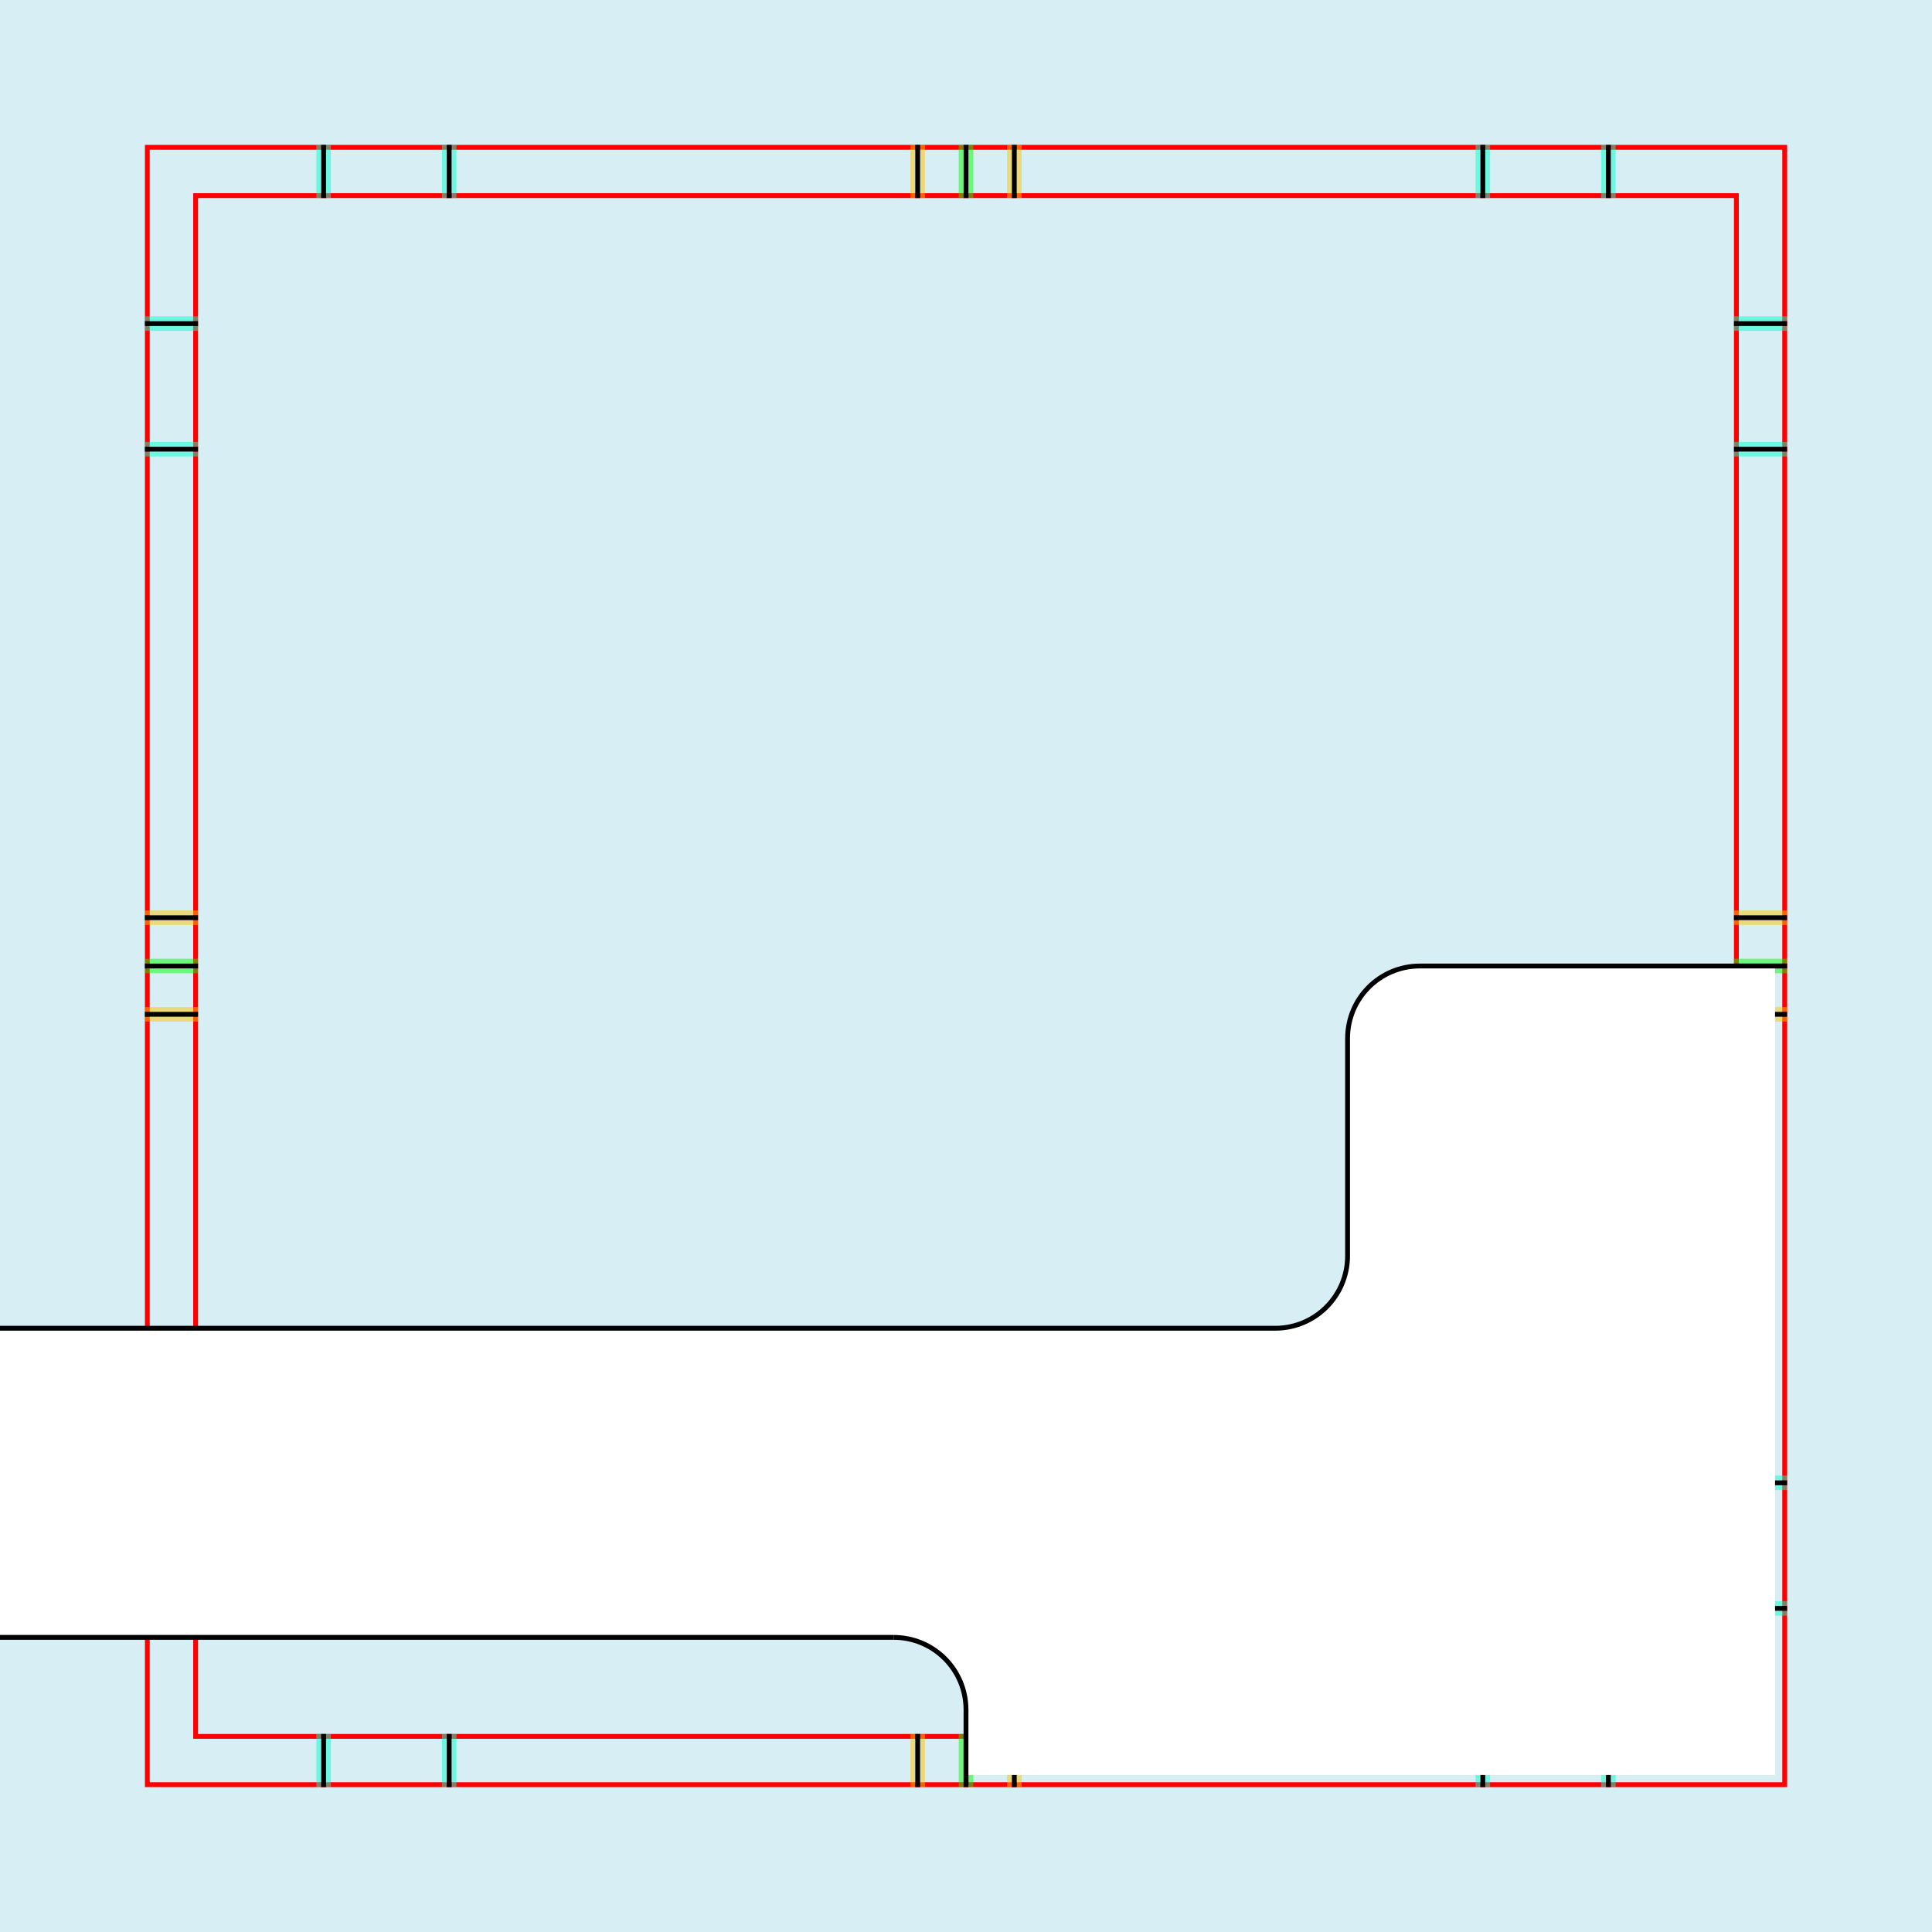
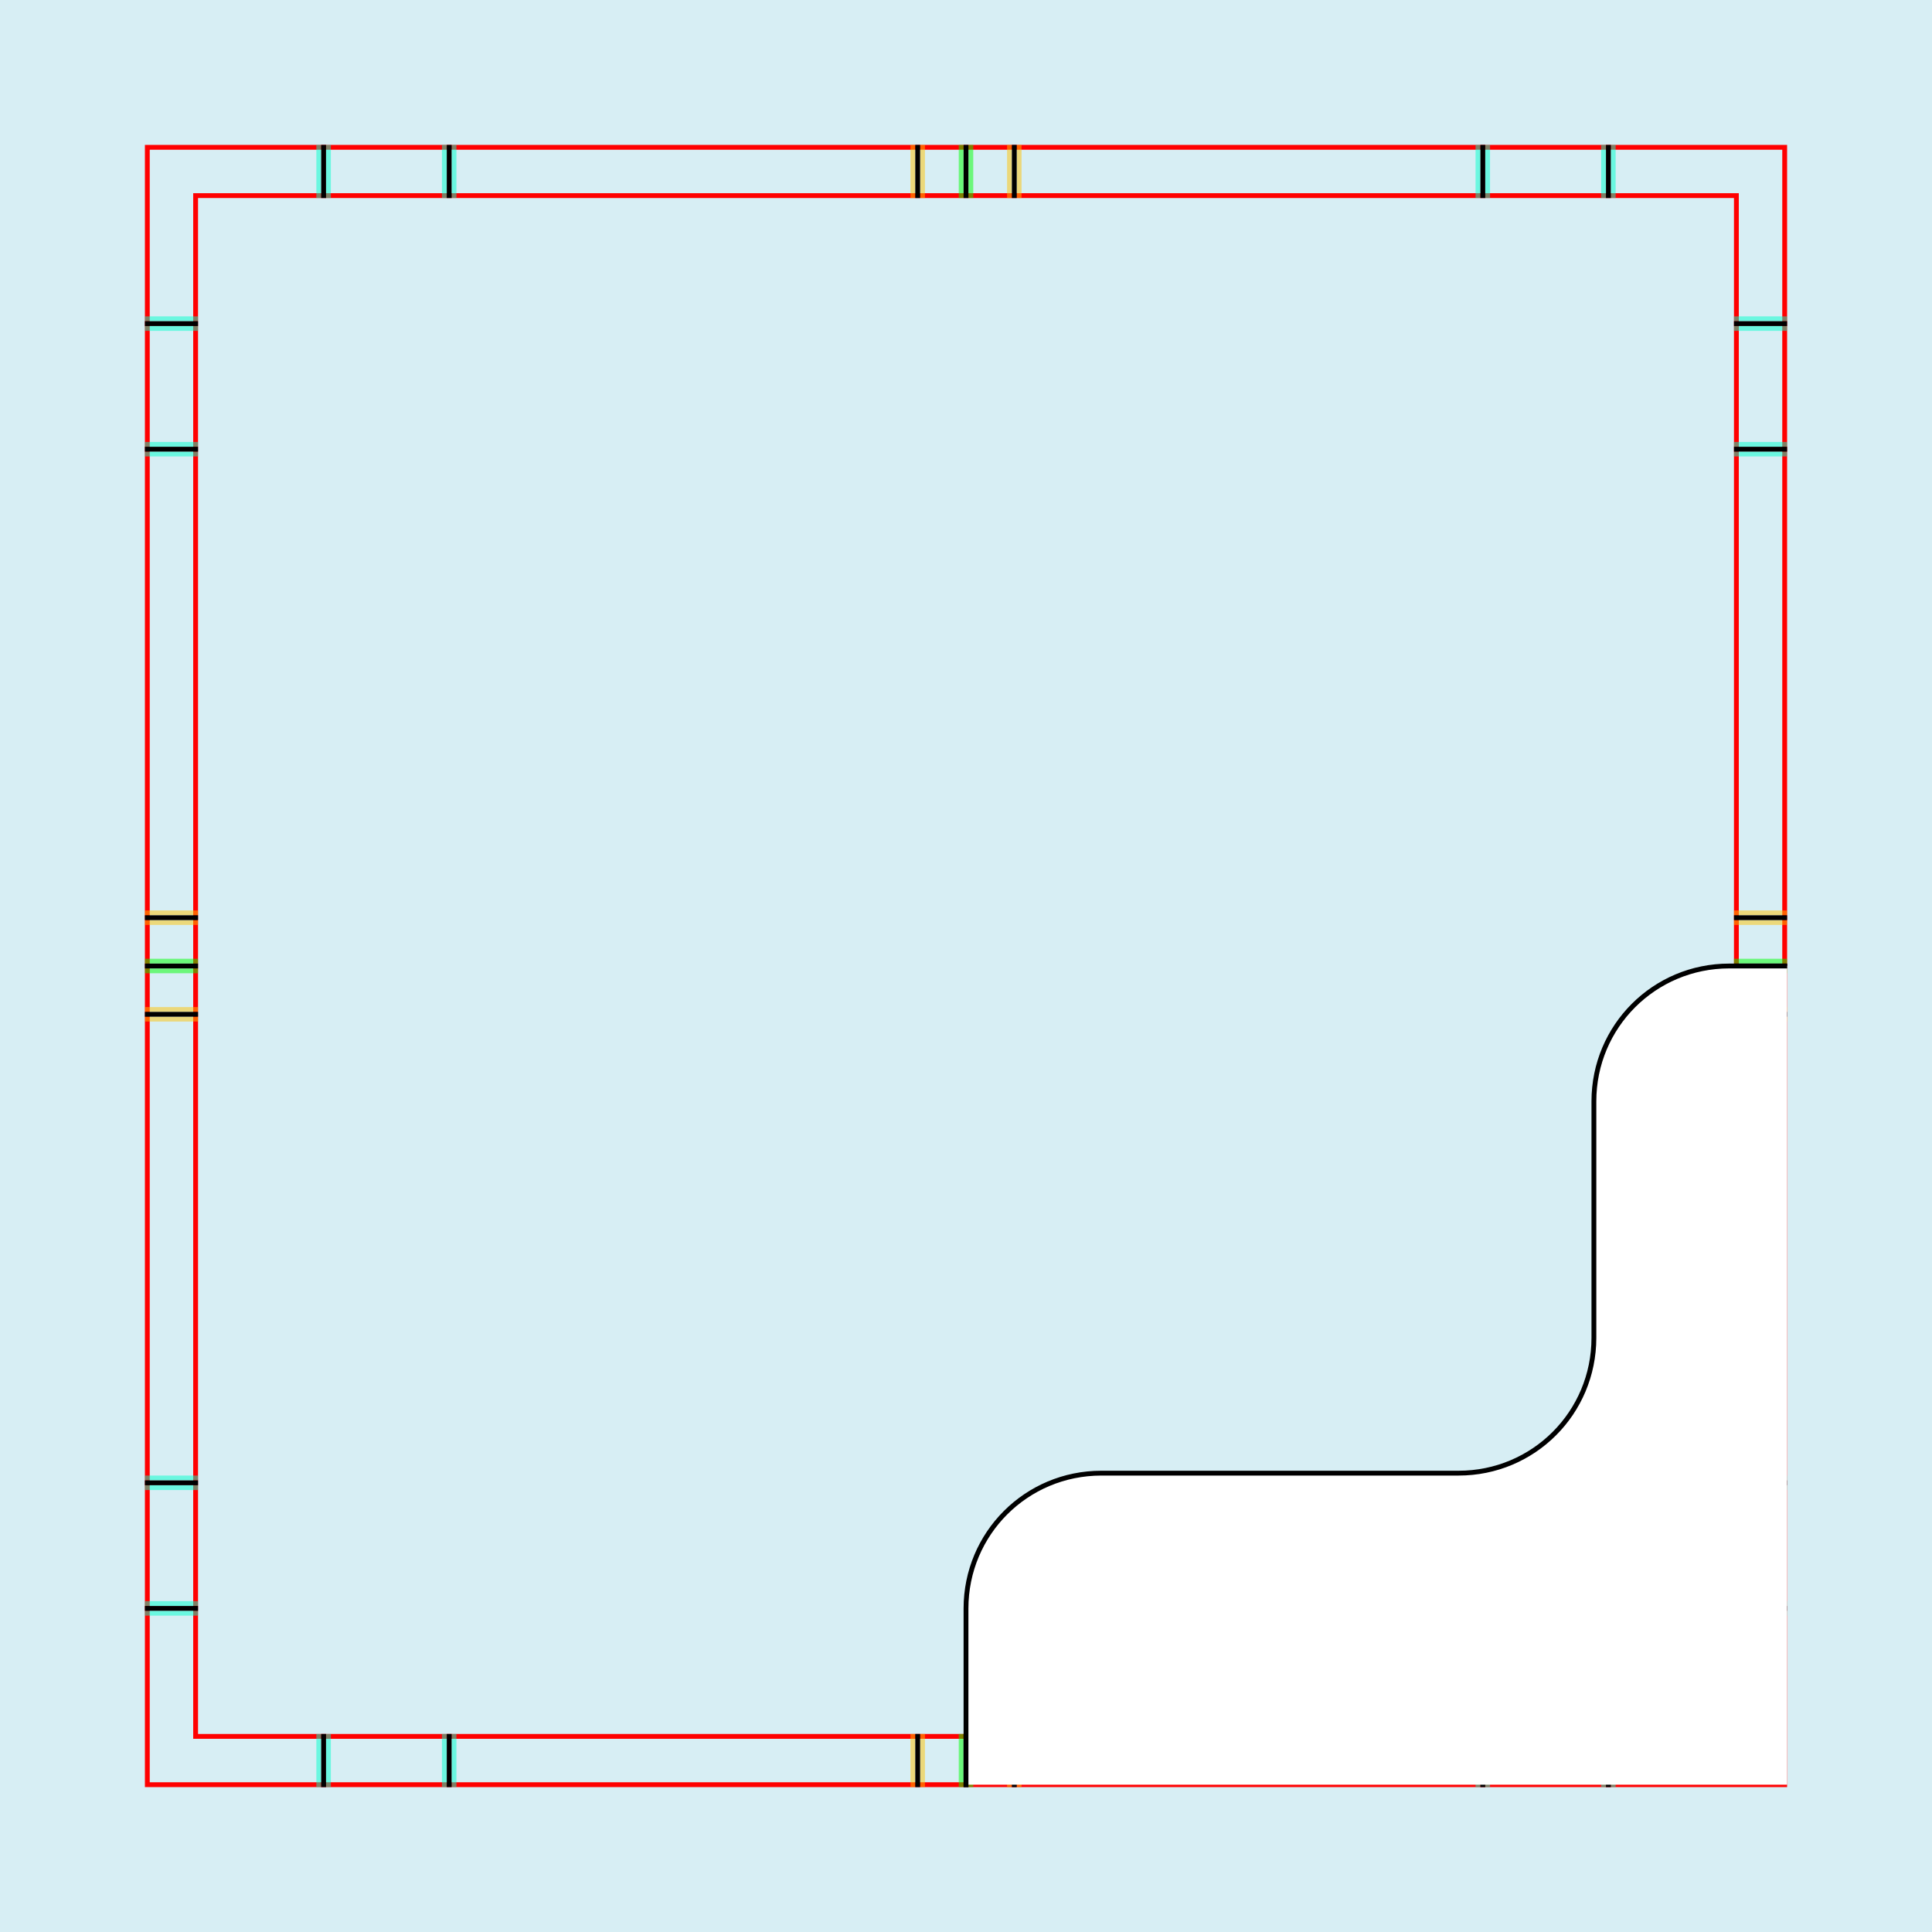
<svg xmlns="http://www.w3.org/2000/svg" style="display:inline" version="1.1" id="svg2902" height="400" width="400">
  <defs id="defs2904">
    <clipPath clipPathUnits="userSpaceOnUse" id="clipPath5174">
      <path id="path5176" style="opacity:0.5;fill:#00ff00;stroke:#00ff00;stroke-width:1px;stroke-linecap:square;display:inline" d="m 436.27,600.114 -232.095,134 -169.5,-293.583 232.095,-134 z" />
    </clipPath>
    <clipPath clipPathUnits="userSpaceOnUse" id="clipPath5174-5">
      <path id="path5176-9" style="opacity:0.5;fill:#00ff00;stroke:#00ff00;stroke-width:1px;stroke-linecap:square;display:inline" d="m 436.27,600.114 -232.095,134 -169.5,-293.583 232.095,-134 z" />
    </clipPath>
    <clipPath clipPathUnits="userSpaceOnUse" id="clipPath3238">
      <path d="m 461.27,643.416 -232.095,134 -169.5,-293.583 232.095,-134 z" style="opacity:0.5;fill:#00ff00;stroke:#00ff00;stroke-width:1px;stroke-linecap:square;display:inline" id="path3240" />
    </clipPath>
  </defs>
  <g id="bg">
    <path style="fill:#d7eef4" d="M 400,0 400,400 0,400 0,0 z" id="bgrect" />
  </g>
  <g id="XX_referenz" style="display:inline">
    <path id="innerframe" style="fill:none;stroke:#ff0000;stroke-width:1" d="m 40.5,40.5 319,0 0,319 -319,0 0,-319 z" />
    <path id="outerframe" style="fill:none;stroke:#ff0000;stroke-width:1" d="m 30.5,30.5 339,0 0,339 -339,0 0,-339 z" />
    <path style="opacity:0.5;fill:none;stroke:#ffc200;stroke-width:1px;stroke-linecap:square" d="m 189,30.5 0,10" id="ref-S-top-1" />
    <path style="opacity:0.5;fill:none;stroke:#ffc200;stroke-width:1px;stroke-linecap:square" d="m 191,30.5 0,10" id="ref-S-top-2" />
    <path style="opacity:0.5;fill:none;stroke:#ffc200;stroke-width:1px;stroke-linecap:square" d="m 209,30.5 0,10" id="ref-S-top-3" />
    <path style="opacity:0.5;fill:none;stroke:#ffc200;stroke-width:1px;stroke-linecap:square" d="m 211,30.5 0,10" id="ref-S-top-4" />
    <path style="opacity:0.5;fill:none;stroke:#00ff00;stroke-width:1px;stroke-linecap:square" d="m 199,30.5 0,10" id="ref-I-top-1" />
    <path style="opacity:0.5;fill:none;stroke:#00ff00;stroke-width:1px;stroke-linecap:square" d="m 201,30.5 0,10" id="ref-I-top-2" />
    <path style="opacity:0.5;fill:none;stroke:#00ffcc;stroke-width:1px;stroke-linecap:square" d="m 66,30.5 0,10" id="ref-C-top-1" />
    <path style="opacity:0.5;fill:none;stroke:#00ffcc;stroke-width:1px;stroke-linecap:square" d="m 68,30.5 0,10" id="ref-C-top-2" />
    <path style="opacity:0.5;fill:none;stroke:#00ffcc;stroke-width:1px;stroke-linecap:square" d="m 92,30.5 0,10" id="ref-C-top-3" />
    <path style="opacity:0.5;fill:none;stroke:#00ffcc;stroke-width:1px;stroke-linecap:square" d="m 94,30.5 0,10" id="ref-C-top-4" />
    <path style="opacity:0.5;fill:none;stroke:#00ffcc;stroke-width:1px;stroke-linecap:square" d="m 306,30.5 0,10" id="ref-C-top-5" />
    <path style="opacity:0.5;fill:none;stroke:#00ffcc;stroke-width:1px;stroke-linecap:square" d="m 308,30.5 0,10" id="ref-C-top-6" />
    <path style="opacity:0.5;fill:none;stroke:#00ffcc;stroke-width:1px;stroke-linecap:square" d="m 332,30.5 0,10" id="ref-C-top-7" />
    <path style="opacity:0.5;fill:none;stroke:#00ffcc;stroke-width:1px;stroke-linecap:square" d="m 334,30.5 0,10" id="ref-C-top-8" />
    <path style="opacity:0.5;fill:none;stroke:#ffc200;stroke-width:1px;stroke-linecap:square" d="m 369.5,189 -10,0" id="ref-S-right-1" />
    <path style="opacity:0.5;fill:none;stroke:#ffc200;stroke-width:1px;stroke-linecap:square" d="m 369.5,191 -10,0" id="ref-S-right-2" />
    <path style="opacity:0.5;fill:none;stroke:#ffc200;stroke-width:1px;stroke-linecap:square" d="m 369.5,209 -10,0" id="ref-S-right-3" />
    <path style="opacity:0.5;fill:none;stroke:#ffc200;stroke-width:1px;stroke-linecap:square" d="m 369.5,211 -10,0" id="ref-S-right-4" />
    <path style="opacity:0.5;fill:none;stroke:#00ff00;stroke-width:1px;stroke-linecap:square" d="m 369.5,199 -10,0" id="ref-I-right-1" />
    <path style="opacity:0.5;fill:none;stroke:#00ff00;stroke-width:1px;stroke-linecap:square" d="m 369.5,201 -10,0" id="ref-I-right-2" />
    <path style="opacity:0.5;fill:none;stroke:#00ffcc;stroke-width:1px;stroke-linecap:square" d="m 369.5,66 -10,0" id="ref-C-right-1" />
    <path style="opacity:0.5;fill:none;stroke:#00ffcc;stroke-width:1px;stroke-linecap:square" d="m 369.5,68 -10,0" id="ref-C-right-2" />
    <path style="opacity:0.5;fill:none;stroke:#00ffcc;stroke-width:1px;stroke-linecap:square" d="m 369.5,92 -10,0" id="ref-C-right-3" />
    <path style="opacity:0.5;fill:none;stroke:#00ffcc;stroke-width:1px;stroke-linecap:square" d="m 369.5,94 -10,0" id="ref-C-right-4" />
    <path style="opacity:0.5;fill:none;stroke:#00ffcc;stroke-width:1px;stroke-linecap:square" d="m 369.5,306 -10,0" id="ref-C-right-5" />
    <path style="opacity:0.5;fill:none;stroke:#00ffcc;stroke-width:1px;stroke-linecap:square" d="m 369.5,308 -10,0" id="ref-C-right-6" />
    <path style="opacity:0.5;fill:none;stroke:#00ffcc;stroke-width:1px;stroke-linecap:square" d="m 369.5,332 -10,0" id="ref-C-right-7" />
    <path style="opacity:0.5;fill:none;stroke:#00ffcc;stroke-width:1px;stroke-linecap:square" d="m 369.5,334 -10,0" id="ref-C-right-8" />
    <path style="opacity:0.5;fill:none;stroke:#ffc200;stroke-width:1px;stroke-linecap:square" d="m 189,369.5 0,-10" id="ref-S-bottom-1" />
    <path style="opacity:0.5;fill:none;stroke:#ffc200;stroke-width:1px;stroke-linecap:square" d="m 191,369.5 0,-10" id="ref-S-bottom-2" />
    <path style="opacity:0.5;fill:none;stroke:#ffc200;stroke-width:1px;stroke-linecap:square" d="m 209,369.5 0,-10" id="ref-S-bottom-3" />
    <path style="opacity:0.5;fill:none;stroke:#ffc200;stroke-width:1px;stroke-linecap:square" d="m 211,369.5 0,-10" id="ref-S-bottom-4" />
    <path style="opacity:0.5;fill:none;stroke:#00ff00;stroke-width:1px;stroke-linecap:square" d="m 199,369.5 0,-10" id="ref-I-bottom-1" />
    <path style="opacity:0.5;fill:none;stroke:#00ff00;stroke-width:1px;stroke-linecap:square" d="m 201,369.5 0,-10" id="ref-I-bottom-2" />
    <path style="opacity:0.5;fill:none;stroke:#00ffcc;stroke-width:1px;stroke-linecap:square" d="m 66,369.5 0,-10" id="ref-C-bottom-1" />
    <path style="opacity:0.5;fill:none;stroke:#00ffcc;stroke-width:1px;stroke-linecap:square" d="m 68,369.5 0,-10" id="ref-C-bottom-2" />
    <path style="opacity:0.5;fill:none;stroke:#00ffcc;stroke-width:1px;stroke-linecap:square" d="m 92,369.5 0,-10" id="ref-C-bottom-3" />
    <path style="opacity:0.5;fill:none;stroke:#00ffcc;stroke-width:1px;stroke-linecap:square" d="m 94,369.5 0,-10" id="ref-C-bottom-4" />
    <path style="opacity:0.5;fill:none;stroke:#00ffcc;stroke-width:1px;stroke-linecap:square" d="m 306,369.5 0,-10" id="ref-C-bottom-5" />
    <path style="opacity:0.5;fill:none;stroke:#00ffcc;stroke-width:1px;stroke-linecap:square" d="m 308,369.5 0,-10" id="ref-C-bottom-6" />
    <path style="opacity:0.5;fill:none;stroke:#00ffcc;stroke-width:1px;stroke-linecap:square" d="m 332,369.5 0,-10" id="ref-C-bottom-7" />
    <path style="opacity:0.5;fill:none;stroke:#00ffcc;stroke-width:1px;stroke-linecap:square" d="m 334,369.5 0,-10" id="ref-C-bottom-8" />
    <path style="opacity:0.5;fill:none;stroke:#ffc200;stroke-width:1px;stroke-linecap:square" d="m 30.5,189 10,0" id="ref-S-left-1" />
    <path style="opacity:0.5;fill:none;stroke:#ffc200;stroke-width:1px;stroke-linecap:square" d="m 30.5,191 10,0" id="ref-S-left-2" />
    <path style="opacity:0.5;fill:none;stroke:#ffc200;stroke-width:1px;stroke-linecap:square" d="m 30.5,209 10,0" id="ref-S-left-3" />
    <path style="opacity:0.5;fill:none;stroke:#ffc200;stroke-width:1px;stroke-linecap:square" d="m 30.5,211 10,0" id="ref-S-left-4" />
    <path style="opacity:0.5;fill:none;stroke:#00ff00;stroke-width:1px;stroke-linecap:square" d="m 40.5,199 -10,0" id="ref-I-left-1" />
    <path style="opacity:0.5;fill:none;stroke:#00ff00;stroke-width:1px;stroke-linecap:square" d="m 40.5,201 -10,0" id="ref-I-left-2" />
    <path style="opacity:0.5;fill:none;stroke:#00ffcc;stroke-width:1px;stroke-linecap:square" d="m 30.5,66 10,0" id="ref-C-left-1" />
    <path style="opacity:0.5;fill:none;stroke:#00ffcc;stroke-width:1px;stroke-linecap:square" d="m 30.5,68 10,0" id="ref-C-left-2" />
    <path style="opacity:0.5;fill:none;stroke:#00ffcc;stroke-width:1px;stroke-linecap:square" d="m 30.5,92 10,0" id="ref-C-left-3" />
    <path style="opacity:0.5;fill:none;stroke:#00ffcc;stroke-width:1px;stroke-linecap:square" d="m 30.5,94 10,0" id="ref-C-left-4" />
    <path style="opacity:0.5;fill:none;stroke:#00ffcc;stroke-width:1px;stroke-linecap:square" d="m 30.5,306 10,0" id="ref-C-left-5" />
    <path style="opacity:0.5;fill:none;stroke:#00ffcc;stroke-width:1px;stroke-linecap:square" d="m 30.5,308 10,0" id="ref-C-left-6" />
    <path style="opacity:0.5;fill:none;stroke:#00ffcc;stroke-width:1px;stroke-linecap:square" d="m 30.5,332 10,0" id="ref-C-left-7" />
    <path style="opacity:0.5;fill:none;stroke:#00ffcc;stroke-width:1px;stroke-linecap:square" d="m 30.5,334 10,0" id="ref-C-left-8" />
    <path style="fill:none;stroke:#000000;stroke-width:1px;stroke-linecap:square" d="m 190,30.5 0,10" id="S-top-1" />
    <path style="fill:none;stroke:#000000;stroke-width:1px;stroke-linecap:square" d="m 210,30.5 0,10" id="S-top-2" />
    <path style="fill:none;stroke:#000000;stroke-width:1px;stroke-linecap:square" d="m 369.5,190 -10,0" id="S-right-1" />
    <path style="fill:none;stroke:#000000;stroke-width:1px;stroke-linecap:square" d="m 369.5,210 -10,0" id="S-right-2" />
    <path style="fill:none;stroke:#000000;stroke-width:1px;stroke-linecap:square" d="m 190,369.5 0,-10" id="S-bottom-1" />
    <path style="fill:none;stroke:#000000;stroke-width:1px;stroke-linecap:square" d="m 210,369.5 0,-10" id="S-bottom-2" />
    <path style="fill:none;stroke:#000000;stroke-width:1px;stroke-linecap:square" d="m 30.5,190 10,0" id="S-left-1" />
    <path style="fill:none;stroke:#000000;stroke-width:1px;stroke-linecap:square" d="m 30.5,210 10,0" id="S-left-2" />
    <path style="fill:none;stroke:#000000;stroke-width:1px;stroke-linecap:square" d="m 200,30.5 0,10" id="I-top-1" />
    <path style="fill:none;stroke:#000000;stroke-width:1px;stroke-linecap:square" d="m 369.5,200 -10,0" id="I-right-1" />
    <path style="fill:none;stroke:#000000;stroke-width:1px;stroke-linecap:square" d="m 200,369.5 0,-10" id="I-bottom-1" />
    <path style="fill:none;stroke:#000000;stroke-width:1px;stroke-linecap:square" d="m 40.5,200 -10,0" id="I-left-1" />
    <path style="fill:none;stroke:#000000;stroke-width:1px;stroke-linecap:square" d="m 67,30.5 0,10" id="C-top-1" />
    <path style="fill:none;stroke:#000000;stroke-width:1px;stroke-linecap:square" d="m 93,30.5 0,10" id="C-top-2" />
    <path style="fill:none;stroke:#000000;stroke-width:1px;stroke-linecap:square" d="m 307,30.5 0,10" id="C-top-3" />
    <path style="fill:none;stroke:#000000;stroke-width:1px;stroke-linecap:square" d="m 333,30.5 0,10" id="C-top-4" />
    <path style="fill:none;stroke:#000000;stroke-width:1px;stroke-linecap:square" d="m 369.5,67 -10,0" id="C-right-1" />
    <path style="fill:none;stroke:#000000;stroke-width:1px;stroke-linecap:square" d="m 369.5,93 -10,0" id="C-right-2" />
    <path style="fill:none;stroke:#000000;stroke-width:1px;stroke-linecap:square" d="m 369.5,307 -10,0" id="C-right-3" />
    <path style="fill:none;stroke:#000000;stroke-width:1px;stroke-linecap:square" d="m 369.5,333 -10,0" id="C-right-4" />
    <path style="fill:none;stroke:#000000;stroke-width:1px;stroke-linecap:square" d="m 67,369.5 0,-10" id="C-bottom-1" />
    <path style="fill:none;stroke:#000000;stroke-width:1px;stroke-linecap:square" d="m 93,369.5 0,-10" id="C-bottom-2" />
    <path style="fill:none;stroke:#000000;stroke-width:1px;stroke-linecap:square" d="m 307,369.5 0,-10" id="C-bottom-3" />
    <path style="fill:none;stroke:#000000;stroke-width:1px;stroke-linecap:square" d="m 333,369.5 0,-10" id="C-bottom-4" />
    <path style="fill:none;stroke:#000000;stroke-width:1px;stroke-linecap:square" d="m 30.5,67 10,0" id="C-left-1" />
    <path style="fill:none;stroke:#000000;stroke-width:1px;stroke-linecap:square" d="m 30.5,93 10,0" id="C-left-2" />
    <path style="fill:none;stroke:#000000;stroke-width:1px;stroke-linecap:square" d="m 30.5,307 10,0" id="C-left-3" />
    <path style="fill:none;stroke:#000000;stroke-width:1px;stroke-linecap:square" d="m 30.5,333 10,0" id="C-left-4" />
  </g>
  <g id="layer1" style="display:none">
    <path style="fill:none;stroke:#000000;stroke-width:1px;stroke-linecap:square;display:inline" d="m 190,30.5 0,10 0,170 20,0 0,-170 0,-10" id="S-top-1-5" />
    <path style="fill:none;stroke:#000000;stroke-width:1px;stroke-linecap:square;display:inline" d="m 369.5,200 -10,0 -10,0" id="I-right-1-5" />
    <path style="fill:none;stroke:#000000;stroke-width:1px;stroke-linecap:square;display:inline" d="m 200,369.5 0,-10 0,-10" id="I-bottom-1-9" />
    <rect style="color:#000000;fill:none;stroke:#ff0000;stroke-width:1;marker:none;visibility:visible;display:inline;overflow:visible;enable-background:accumulate" id="rect4210" width="50" height="50" x="150" y="315" rx="15" ry="15" />
    <rect ry="15" rx="15" y="265" x="129" height="50" width="50" id="rect4212" style="color:#000000;fill:none;stroke:#ff0000;stroke-width:1;marker:none;visibility:visible;display:inline;overflow:visible;enable-background:accumulate" />
    <rect style="color:#000000;fill:none;stroke:#ff0000;stroke-width:1;marker:none;visibility:visible;display:inline;overflow:visible;enable-background:accumulate" id="rect4214" width="50" height="50" x="229" y="215" rx="15" ry="15" />
  </g>
  <g id="layer2" zpos="-480" style="display:none">
    <path id="path3160" d="m 190,30.5 0,10 0,310 20,0 0,-310 0,-10 z" style="fill:#000000;stroke:none;display:inline" />
    <path style="fill:none;stroke:#000000;stroke-width:1px;stroke-linecap:square;display:inline" d="m 190,30.5 0,10 0,310 20,0 0,-310 0,-10" id="S-top-1-5-8" />
  </g>
  <g zpos="-480" id="g3164" style="display:none">
    <path style="fill:#000000;stroke:none;display:inline" d="m 190,30.5 0,10 0,300 170,0 -150,-300 0,-10 z" id="path3166" />
    <path id="path3168" d="m 190,30.5 0,10 0,300 170,0 -150,-300 0,-10" style="fill:none;stroke:#000000;stroke-width:1px;stroke-linecap:square;display:inline" />
  </g>
  <g style="display:none" id="g3989" zpos="-480">
    <path id="path3998" d="m 190,30.5 0,10 0,212 c 0,5.523 4.477,10 10,10 5.523,0 10,-4.477 10,-10 L 210,40.5 l 0,-10 z" style="fill:#000000;stroke:none;display:inline" />
    <path style="fill:none;stroke:#000000;stroke-width:1px;stroke-linecap:square;display:inline" d="m 190,30.5 0,10 0,212 c 0,5.523 4.477,10 10,10 5.523,0 10,-4.477 10,-10 L 210,40.5 l 0,-10" id="path3993" />
  </g>
  <g id="g4149" style="display:none">
-     <path id="path3185" d="m 370,210 -10,0 -41.981,0 C 302.497,210 290,222.497 290,238.019 l 0,42.961 C 290,296.503 277.503,309 261.981,309 l -33.961,0 C 212.497,309 200,321.497 200,337.019 l 0,12.481 0,20 170,0 z" style="fill:#ffffff;stroke:none;display:inline" zpos="-420" />
-     <path style="fill:none;stroke:#000000;stroke-width:1px;stroke-linecap:square;display:inline" d="m 369.5,210 -9.5,0 -41.981,0 C 302.497,210 290,222.497 290,238.019 l 0,42.961 C 290,296.503 277.503,309 261.981,309 l -33.961,0 C 212.497,309 200,321.497 200,337.019 l 0,12.481 0,20" id="S-left-2-8-5" />
+     <path id="path3185" d="m 370,200 -10,0 -41.981,0 C 302.497,200 290,212.497 290,228.019 l 0,42.961 C 290,286.503 277.503,299 261.981,299 l -33.961,0 C 212.497,299 200,311.497 200,327.019 l 0,22.481 0,20 170,0 z" style="fill:#ffffff;stroke:none;display:inline" zpos="-420" />
+     <path style="fill:none;stroke:#000000;stroke-width:1px;stroke-linecap:square;display:inline" d="m 369.5,200 -9.5,0 -41.981,0 C 302.497,200 290,212.497 290,228.019 l 0,42.961 C 290,286.503 277.503,299 261.981,299 l -33.961,0 C 212.497,299 200,311.497 200,327.019 l 0,22.481 0,20" id="S-left-2-8-5" />
  </g>
  <g id="g3187" style="display:none">
-     <path zpos="-420" style="fill:#ffffff;stroke:none;display:inline" d="m 370,210 -10,0 -14.981,0 C 329.497,210 317,222.497 317,238.019 l 0,20.961 C 317,274.503 304.503,287 288.981,287 l -60.961,0 C 212.497,287 200,299.497 200,315.019 l 0,34.481 0,20 170,0 z" id="path3189" />
-     <path id="path3191" d="m 369.5,210 -9.5,0 -14.981,0 C 329.497,210 317,222.497 317,238.019 l 0,20.961 C 317,274.503 304.503,287 288.981,287 l -60.961,0 C 212.497,287 200,299.497 200,315.019 l 0,34.481 0,20" style="fill:none;stroke:#000000;stroke-width:1px;stroke-linecap:square;display:inline" />
+     <path zpos="-420" style="fill:#ffffff;stroke:none;display:inline" d="m 370,200 -10,0 -14.981,0 C 329.497,200 317,212.497 317,228.019 l 0,20.961 C 317,264.503 304.503,277 288.981,277 l -60.961,0 C 212.497,277 200,289.497 200,305.019 l 0,44.481 0,20 170,0 z" id="path3189" />
+     <path id="path3191" d="m 369.5,200 -9.5,0 -14.981,0 C 329.497,200 317,212.497 317,228.019 l 0,20.961 C 317,264.503 304.503,277 288.981,277 l -60.961,0 C 212.497,277 200,289.497 200,305.019 l 0,44.481 0,20" style="fill:none;stroke:#000000;stroke-width:1px;stroke-linecap:square;display:inline" />
  </g>
  <g style="display:none" id="g3193">
-     <path id="path3195" d="m 370,210 -7,0 -4.981,0 C 342.497,210 330,222.497 330,238.019 l 0,2.961 C 330,256.503 317.503,269 301.981,269 l -73.961,0 C 212.497,269 200,281.497 200,297.019 l 0,52.481 0,20 170,0 z" style="fill:#ffffff;stroke:none;display:inline" zpos="-420" />
-     <path style="fill:none;stroke:#000000;stroke-width:1px;stroke-linecap:square;display:inline" d="m 369.5,210 -6.5,0 -4.981,0 C 342.497,210 330,222.497 330,238.019 l 0,2.961 C 330,256.503 317.503,269 301.981,269 l -73.961,0 C 212.497,269 200,281.497 200,297.019 l 0,52.481 0,20" id="path3197" />
+     <path id="path3195" d="m 370,200 -7,0 -4.981,0 C 342.497,200 330,212.497 330,228.019 l 0,2.961 C 330,246.503 317.503,259 301.981,259 l -73.961,0 C 212.497,259 200,271.497 200,287.019 l 0,62.481 0,20 170,0 z" style="fill:#ffffff;stroke:none;display:inline" zpos="-420" />
+     <path style="fill:none;stroke:#000000;stroke-width:1px;stroke-linecap:square;display:inline" d="m 369.5,200 -6.5,0 -4.981,0 C 342.497,200 330,212.497 330,228.019 l 0,2.961 C 330,246.503 317.503,259 301.981,259 l -73.961,0 C 212.497,259 200,271.497 200,287.019 l 0,62.481 0,20" id="path3197" />
  </g>
-   <g id="g3199" style="display:none">
-     <path zpos="-420" style="fill:#ffffff;stroke:none;display:inline" d="m 370,210 -7,0 -4.981,0 C 342.497,210 330,222.497 330,238.019 l 0,48.961 C 330,302.503 317.503,315 301.981,315 l -73.961,0 C 212.497,315 200,327.497 200,343.019 l 0,6.481 0,20 170,0 z" id="path3201" />
-     <path id="path3203" d="m 369.5,210 -6.5,0 -4.981,0 C 342.497,210 330,222.497 330,238.019 l 0,48.961 C 330,302.503 317.503,315 301.981,315 l -73.961,0 C 212.497,315 200,327.497 200,343.019 l 0,6.481 0,20" style="fill:none;stroke:#000000;stroke-width:1px;stroke-linecap:square;display:inline" />
+   <g id="g3199" style="display:inline">
+     <path zpos="-420" style="fill:#ffffff;stroke:none;display:inline" d="m 370,200 -7,0 -4.981,0 C 342.497,200 330,212.497 330,228.019 l 0,48.961 C 330,292.503 317.503,305 301.981,305 l -73.961,0 C 212.497,305 200,317.497 200,333.019 l 0,16.481 0,20 170,0 z" id="path3201" />
+     <path id="path3203" d="m 369.5,200 -6.5,0 -4.981,0 C 342.497,200 330,212.497 330,228.019 l 0,48.961 C 330,292.503 317.503,305 301.981,305 l -73.961,0 C 212.497,305 200,317.497 200,333.019 l 0,16.481 0,20" style="fill:none;stroke:#000000;stroke-width:1px;stroke-linecap:square;display:inline" />
  </g>
  <g style="display:none" id="g3205">
-     <path id="path3207" d="m 370,210 -7,0 -73.981,0 C 273.497,210 261,222.497 261,238.019 l 0,48.961 C 261,302.503 248.503,315 232.981,315 l -4.961,0 C 212.497,315 200,327.497 200,343.019 l 0,6.481 0,20 170,0 z" style="fill:#ffffff;stroke:none;display:inline" zpos="-420" />
-     <path style="fill:none;stroke:#000000;stroke-width:1px;stroke-linecap:square;display:inline" d="m 369.5,210 -6.5,0 -73.981,0 C 273.497,210 261,222.497 261,238.019 l 0,48.961 C 261,302.503 248.503,315 232.981,315 l -4.961,0 C 212.497,315 200,327.497 200,343.019 l 0,6.481 0,20" id="path3209" />
+     <path id="path3207" d="m 370,200 -7,0 -73.981,0 C 273.497,200 261,212.497 261,228.019 l 0,48.961 C 261,292.503 248.503,305 232.981,305 l -4.961,0 C 212.497,305 200,317.497 200,333.019 l 0,16.481 0,20 170,0 z" style="fill:#ffffff;stroke:none;display:inline" zpos="-420" />
+     <path style="fill:none;stroke:#000000;stroke-width:1px;stroke-linecap:square;display:inline" d="m 369.5,200 -6.5,0 -73.981,0 C 273.497,200 261,212.497 261,228.019 l 0,48.961 C 261,292.503 248.503,305 232.981,305 l -4.961,0 C 212.497,305 200,317.497 200,333.019 l 0,16.481 0,20" id="path3209" />
  </g>
  <g id="layer4" style="display:none">
-     <path id="path3274" d="m 200,369.5 0,-10 0,-10.969 C 200,326.631 217.631,309 239.531,309 l 38.938,0 C 300.369,309 318,291.369 318,269.469 l 0,-19.938 C 318,227.631 335.631,210 357.531,210 L 370,210 l 0,159.5 z" style="fill:#ffffff;stroke:none;display:inline" zpos="-420" />
-     <path style="fill:none;stroke:#000000;stroke-width:1px;stroke-linecap:square;display:inline" d="m 200,369.5 0,-10 0,-10.969 C 200,326.631 217.631,309 239.531,309 l 38.938,0 C 300.369,309 318,291.369 318,269.469 l 0,-19.938 C 318,227.631 335.631,210 357.531,210 L 369.5,210" id="S-left-2-81" />
+     <path id="path3274" d="m 200,369.5 0,-10 0,-20.969 C 200,316.631 217.631,299 239.531,299 l 38.938,0 C 300.369,299 318,281.369 318,259.469 l 0,-19.938 C 318,217.631 335.631,200 357.531,200 L 370,200 l 0,169.5 z" style="fill:#ffffff;stroke:none;display:inline" zpos="-420" />
+     <path style="fill:none;stroke:#000000;stroke-width:1px;stroke-linecap:square;display:inline" d="m 200,369.5 0,-10 0,-20.969 C 200,316.631 217.631,299 239.531,299 l 38.938,0 C 300.369,299 318,281.369 318,259.469 l 0,-19.938 C 318,217.631 335.631,200 357.531,200 L 369.5,200" id="S-left-2-81" />
  </g>
  <g style="display:none" id="g3276">
-     <path zpos="-420" style="fill:#ffffff;stroke:none;display:inline" d="m 200,369.5 0,-10 0,-4.969 C 200,332.631 217.631,315 239.531,315 l 7.938,0 C 269.369,315 287,297.369 287,275.469 l 0,-25.938 C 287,227.631 304.631,210 326.531,210 L 370,210 l 0,159.5 z" id="path3278" />
-     <path id="path3280" d="m 200,369.5 0,-10 0,-4.969 C 200,332.631 217.631,315 239.531,315 l 7.938,0 C 269.369,315 287,297.369 287,275.469 l 0,-25.938 C 287,227.631 304.631,210 326.531,210 L 369.5,210" style="fill:none;stroke:#000000;stroke-width:1px;stroke-linecap:square;display:inline" />
+     <path zpos="-420" style="fill:#ffffff;stroke:none;display:inline" d="m 200,369.5 0,-10 0,-14.969 C 200,322.631 217.631,305 239.531,305 l 7.938,0 C 269.369,305 287,287.369 287,265.469 l 0,-25.938 C 287,217.631 304.631,200 326.531,200 L 370,200 l 0,169.5 z" id="path3278" />
+     <path id="path3280" d="m 200,369.5 0,-10 0,-14.969 C 200,322.631 217.631,305 239.531,305 l 7.938,0 C 269.369,305 287,287.369 287,265.469 l 0,-25.938 C 287,217.631 304.631,200 326.531,200 L 369.5,200" style="fill:none;stroke:#000000;stroke-width:1px;stroke-linecap:square;display:inline" />
  </g>
  <g id="layer5" style="display:none">
    <path id="path4268" d="m 129,367.5 238.5,0 0,-167.5 -8,0 -65.5,0 c -8.31,0 -15,6.69 -15,15 l 0,21 c 0,8.31 -6.69,15 -15,15 l -120,0 c -8.31,0 -15,6.69 -15,15 l 0,34 z" style="color:#000000;fill:#ffffff;stroke:none;stroke-width:1;marker:none;visibility:visible;display:inline;overflow:visible;enable-background:accumulate" zpos="-400" />
    <path style="color:#000000;fill:none;stroke:#000000;stroke-width:1;marker:none;visibility:visible;display:inline;overflow:visible;enable-background:accumulate" d="m 369.5,200 -10,0 -65.5,0 c -8.31,0 -15,6.69 -15,15 l 0,21 c 0,8.31 -6.69,15 -15,15 l -120,0 c -8.31,0 -15,6.69 -15,15 l 0,34 c 0,8.31 6.69,15 15,15 l 41,0 c 8.31,0 15,6.69 15,15 l 0,29.5 0,10" id="rect4243" />
  </g>
  <g id="g4270" style="display:none">
    <path zpos="-400" style="color:#000000;fill:#ffffff;stroke:none;stroke-width:1;marker:none;visibility:visible;display:inline;overflow:visible;enable-background:accumulate" d="m 367.5,200 -8,0 -65.5,0 c -8.31,0 -15,6.69 -15,15 l 0,27 c 0,8.31 -6.69,15 -15,15 l -202,0 c -8.31,0 -15,6.69 -15,15 l 0,5 c 0,8.31 6.69,15 15,15 l 123,0 c 8.31,0 15,6.69 15,15 l 0,52.5 0,8 167.5,0 z" id="path4272" />
    <path id="path4274" d="m 369.5,200 -10,0 -65.5,0 c -8.31,0 -15,6.69 -15,15 l 0,27 c 0,8.31 -6.69,15 -15,15 l -202,0 c -8.31,0 -15,6.69 -15,15 l 0,5 c 0,8.31 6.69,15 15,15 l 123,0 c 8.31,0 15,6.69 15,15 l 0,52.5 0,10" style="color:#000000;fill:none;stroke:#000000;stroke-width:1;marker:none;visibility:visible;display:inline;overflow:visible;enable-background:accumulate" />
  </g>
-   <g style="display:inline" id="g4276">
+   <g style="display:none" id="g4276">
    <path style="color:#000000;fill:#ffffff;stroke:none;stroke-width:1;marker:none;visibility:visible;display:inline;overflow:visible;enable-background:accumulate" d="m 367.5,200 -8,0 -65.5,0 c -8.31,0 -15,6.69 -15,15 l 0,45 c 0,8.31 -6.69,15 -15,15 l -300,0 c -25.397,0 -32,16.915 -32,32 0,15.085 6.603,32 32,32 l 221,0 c 8.31,0 15,6.69 15,15 l 0,5.5 0,8 167.5,0 z" id="path4282" zpos="-300" />
    <path style="color:#000000;fill:none;stroke:#000000;stroke-width:1;marker:none;visibility:visible;display:inline;overflow:visible;enable-background:accumulate" d="m 369.5,200 -10,0 -65.5,0 c -8.31,0 -15,6.69 -15,15 l 0,45 c 0,8.31 -6.69,15 -15,15" id="path4288" />
    <path style="color:#000000;fill:none;stroke:#000000;stroke-width:1;marker:none;visibility:visible;display:inline;overflow:visible;enable-background:accumulate" d="m 264,275 -300,0 c -25.397,0 -32,16.915 -32,32 0,15.085 6.603,32 32,32 l 221,0" id="path4286" zpos="-290" />
    <path style="color:#000000;fill:none;stroke:#000000;stroke-width:1;marker:none;visibility:visible;display:inline;overflow:visible;enable-background:accumulate" d="m 185,339 c 8.31,0 15,6.69 15,15 l 0,5.5 0,10" id="path4280" />
  </g>
</svg>
